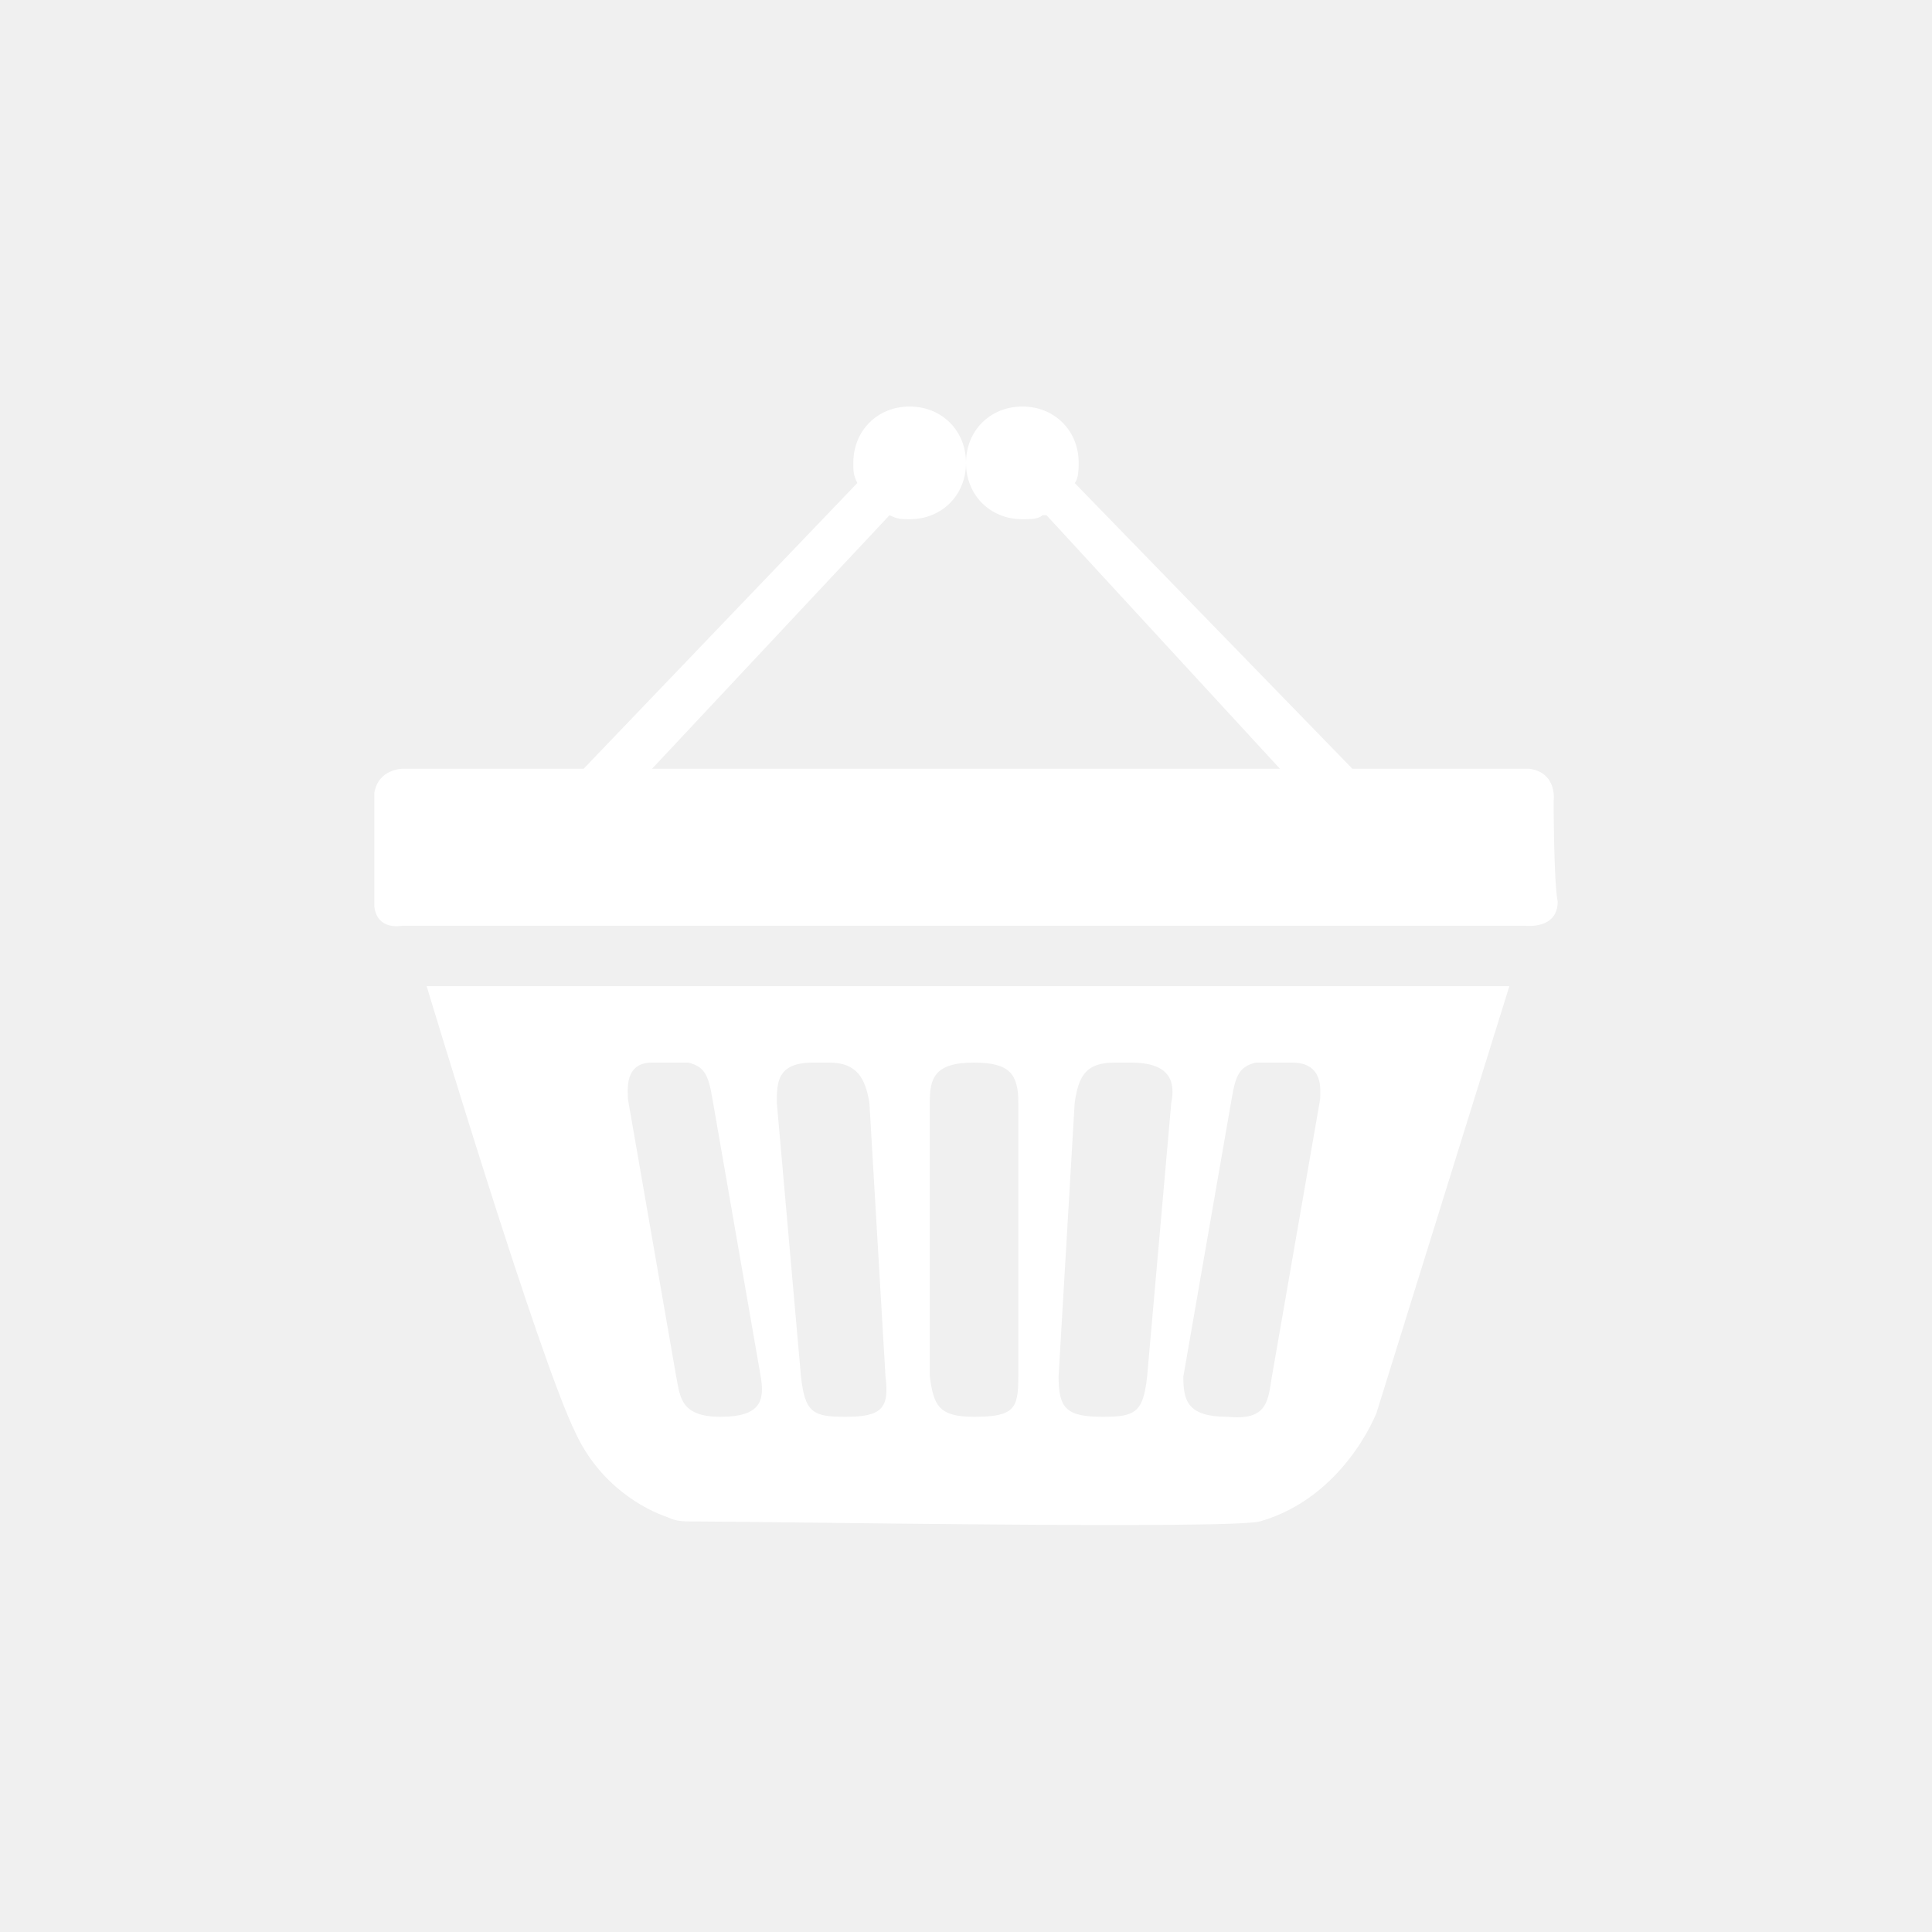
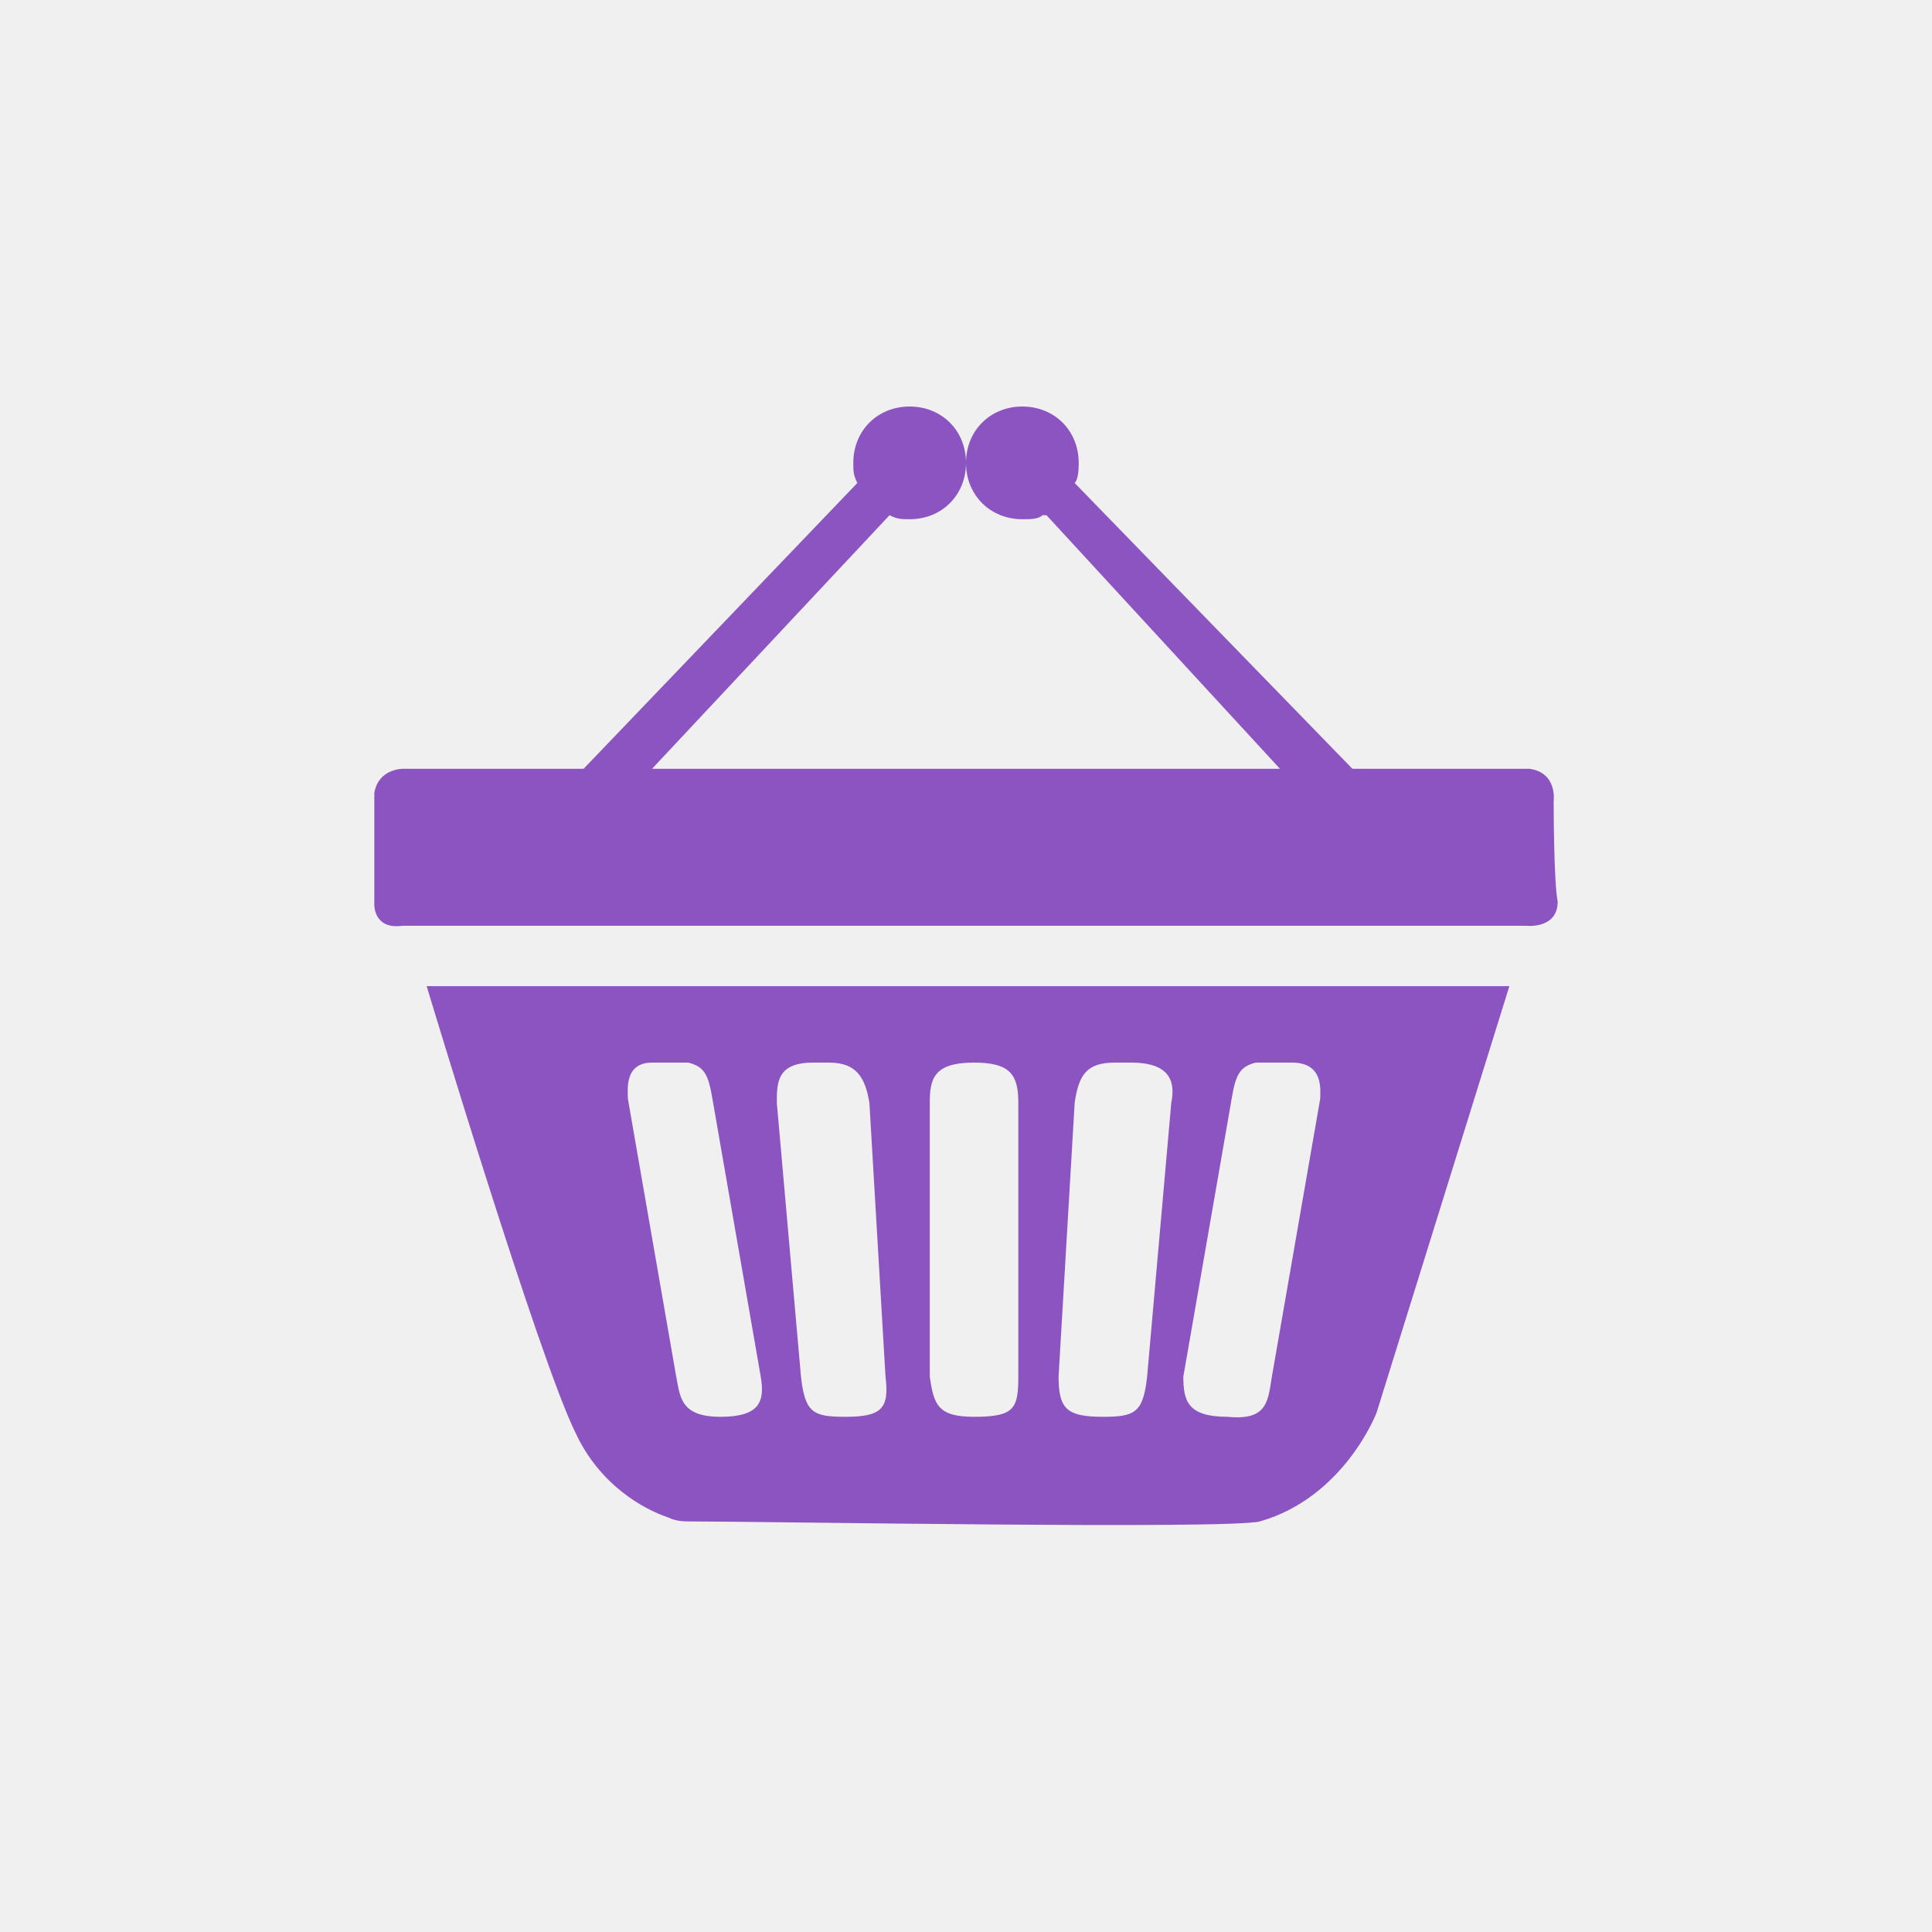
<svg xmlns="http://www.w3.org/2000/svg" version="1.1" id="Layer_1" x="0px" y="0px" viewBox="0 0 48 48" enable-background="new 0 0 48 48" xml:space="preserve">
  <g id="Shopping_Bag_2" display="none">
    <g display="inline">
-       <path fill="#FFFFFF" d="M40.5,40.4l-1.7-26.3c0-0.4-0.4-0.8-0.8-0.8h-7.2c0,0,0,0,0-0.1c0-3.7-3-6.7-6.7-6.7s-6.7,3-6.7,6.7v0.1    h-7.2c-0.4,0-0.8,0.3-0.9,0.8L7.5,40.6c0,0.2,0.1,0.5,0.2,0.6c0.2,0.2,0.4,0.3,0.6,0.3h31.3c0,0,0,0,0,0c0.5,0,0.9-0.4,0.9-0.9    C40.5,40.5,40.5,40.5,40.5,40.4z M19,13.3c0-2.8,2.3-5,5-5s5,2.3,5,5c0,0,0,0,0,0.1L19,13.3L19,13.3z M9.3,39.8L10.9,15h6.4V17    c-0.4,0.3-0.7,0.7-0.7,1.3c0,0.9,0.7,1.6,1.6,1.6c0.9,0,1.6-0.7,1.6-1.6c0-0.5-0.3-1-0.7-1.3V15H29V17c-0.4,0.3-0.7,0.7-0.7,1.3    c0,0.9,0.7,1.6,1.6,1.6c0.9,0,1.6-0.7,1.6-1.6c0-0.5-0.3-1-0.7-1.3V15h6.4l1.6,24.7L9.3,39.8L9.3,39.8z" />
+       <path fill="#8C54C1" d="M40.5,40.4l-1.7-26.3c0-0.4-0.4-0.8-0.8-0.8h-7.2c0,0,0,0,0-0.1c0-3.7-3-6.7-6.7-6.7s-6.7,3-6.7,6.7v0.1    h-7.2c-0.4,0-0.8,0.3-0.9,0.8L7.5,40.6c0,0.2,0.1,0.5,0.2,0.6c0.2,0.2,0.4,0.3,0.6,0.3h31.3c0,0,0,0,0,0c0.5,0,0.9-0.4,0.9-0.9    C40.5,40.5,40.5,40.5,40.5,40.4z M19,13.3c0-2.8,2.3-5,5-5s5,2.3,5,5c0,0,0,0,0,0.1L19,13.3L19,13.3z M9.3,39.8L10.9,15h6.4V17    c-0.4,0.3-0.7,0.7-0.7,1.3c0,0.9,0.7,1.6,1.6,1.6c0.9,0,1.6-0.7,1.6-1.6c0-0.5-0.3-1-0.7-1.3V15H29V17c-0.4,0.3-0.7,0.7-0.7,1.3    c0,0.9,0.7,1.6,1.6,1.6c0.9,0,1.6-0.7,1.6-1.6c0-0.5-0.3-1-0.7-1.3V15h6.4l1.6,24.7L9.3,39.8L9.3,39.8z" />
    </g>
    <g display="inline">
-       <path fill="#FFFFFF" d="M40.5,40.4l-1.7-26.3c0-0.4-0.4-0.8-0.8-0.8h-7.2c0,0,0,0,0-0.1c0-3.7-3-6.7-6.7-6.7s-6.7,3-6.7,6.7v0.1    h-7.2c-0.4,0-0.8,0.3-0.9,0.8L7.5,40.6c0,0.2,0.1,0.5,0.2,0.6c0.2,0.2,0.4,0.3,0.6,0.3h31.3c0,0,0,0,0,0c0.5,0,0.9-0.4,0.9-0.9    C40.5,40.5,40.5,40.5,40.5,40.4z M19,13.3c0-2.8,2.3-5,5-5s5,2.3,5,5c0,0,0,0,0,0.1L19,13.3L19,13.3z M9.3,39.8L10.9,15h6.4V17    c-0.4,0.3-0.7,0.7-0.7,1.3c0,0.9,0.7,1.6,1.6,1.6c0.9,0,1.6-0.7,1.6-1.6c0-0.5-0.3-1-0.7-1.3V15H29V17c-0.4,0.3-0.7,0.7-0.7,1.3    c0,0.9,0.7,1.6,1.6,1.6c0.9,0,1.6-0.7,1.6-1.6c0-0.5-0.3-1-0.7-1.3V15h6.4l1.6,24.7L9.3,39.8L9.3,39.8z" />
+       <path fill="#8C54C1" d="M40.5,40.4l-1.7-26.3c0-0.4-0.4-0.8-0.8-0.8h-7.2c0,0,0,0,0-0.1c0-3.7-3-6.7-6.7-6.7s-6.7,3-6.7,6.7v0.1    h-7.2c-0.4,0-0.8,0.3-0.9,0.8L7.5,40.6c0,0.2,0.1,0.5,0.2,0.6c0.2,0.2,0.4,0.3,0.6,0.3h31.3c0,0,0,0,0,0c0.5,0,0.9-0.4,0.9-0.9    C40.5,40.5,40.5,40.5,40.5,40.4z M19,13.3c0-2.8,2.3-5,5-5s5,2.3,5,5c0,0,0,0,0,0.1L19,13.3L19,13.3z M9.3,39.8L10.9,15h6.4V17    c-0.4,0.3-0.7,0.7-0.7,1.3c0,0.9,0.7,1.6,1.6,1.6c0.9,0,1.6-0.7,1.6-1.6c0-0.5-0.3-1-0.7-1.3V15H29V17c-0.4,0.3-0.7,0.7-0.7,1.3    c0,0.9,0.7,1.6,1.6,1.6c0.9,0,1.6-0.7,1.6-1.6c0-0.5-0.3-1-0.7-1.3V15h6.4l1.6,24.7L9.3,39.8L9.3,39.8z" />
    </g>
  </g>
  <g display="none">
-     <path display="inline" fill="#FFFFFF" stroke="#FFFFFF" stroke-width="0.75" stroke-miterlimit="10" d="M32.3,24.5   c0,0.6-0.3,1.1-1,1.6c-0.5,0.4-1.2,0.7-1.9,1c-0.2,0.1-0.3,0.1-0.4,0c0,0,0-0.1,0.1-0.2c0.1-0.1,0.1-0.3,0.1-0.5   c0-0.5-0.3-1-0.8-1.7c-0.4-0.5-0.9-1-1.3-1.3c-0.1-0.1-0.2-0.2-0.4-0.2s-0.2-0.2-0.4-0.2c-1,0.2-1.9,0.4-2.6,0.6   c-2.1,0.7-3.9,1.7-5.2,3.1c0.7,0.3,1.5,0.5,2.4,0.5c1,0,1.6-0.2,1.7-0.5c0-0.1,0.1-0.1,0.1,0c0.1,0,0.1,0.1,0,0.1   c-0.1,0.2-0.4,0.4-0.8,0.5s-0.9,0.2-1.5,0.2c-0.9,0-1.7-0.1-2.4-0.4c-1.3,1.4-2,2.9-2,4.5c0,1.1,0.5,2,1.6,2.6   c1,0.6,2.2,0.8,3.7,0.8c1.9,0,3.6-0.5,5-1.4c1.5-1,2.2-2.4,2-4.1c-0.5,0-1,0-1.5,0c-0.5,0-1,0.1-1.4,0.2c-0.3,0-0.7,0.1-1.1,0.2   c-0.4,0.1-0.9,0.2-1.4,0.3c-0.6,0.1-1.1,0.3-1.6,0.4s-0.9,0.2-1.2,0.2c-0.1-0.2,0-0.4,0.1-0.6c0.1-0.2,0.2-0.4,0.4-0.4   c0.7-0.3,2.3-0.5,4.8-0.7c0.5,0,1-0.1,1.5-0.1c0.5,0,0.9,0,1.3,0c1.5,0,2.6,0.1,3.3,0.4c0.2,0.1,0.3,0.2,0.3,0.3c0,0,0,0.1,0,0.2   c0,0.1,0,0.2,0,0.3c-0.9-0.3-1.8-0.4-2.8-0.5c0.3,0.3,0.4,0.7,0.4,1.2c0,1.3-1,2.4-2.9,3.4c-1.8,1-3.8,1.5-5.9,1.5   c-1.6,0-2.8-0.3-3.7-1c-1-0.8-1.6-1.9-1.6-3.4c0-1.7,0.7-3.2,2-4.6c-0.7-0.5-1-1.2-1-2c0-0.9,0.5-1.7,1.4-2.4   c0.9-0.6,1.8-0.9,2.8-0.9c1.6-0.1,3.2,0.3,4.9,1.1c1.2-0.3,2.3-0.4,3.2-0.4c1.3,0,2.3,0.3,2.8,1C32.1,23.5,32.3,24,32.3,24.5z    M17.9,26.3c1.5-1.5,3.4-2.6,5.8-3.4c0.3-0.1,0.6-0.2,0.8-0.3s0.5-0.2,0.8-0.2c-1.3-0.6-2.7-0.9-4.2-0.9c-0.9,0-1.8,0.3-2.7,0.8   c-1,0.6-1.5,1.3-1.4,2.2C17,25.2,17.3,25.8,17.9,26.3z M29.5,26.8c0.4-0.2,0.9-0.7,1.3-1.2c0.5-0.6,0.8-1.1,0.8-1.5   c0-0.9-0.8-1.3-2.4-1.3c-0.3,0-0.7,0-1.1,0.1c-0.4,0-0.8,0.1-1.3,0.2c0.1,0.1,0.2,0.1,0.4,0.2c0.1,0.1,0.2,0.2,0.4,0.2   c0.5,0.4,1,0.8,1.4,1.3c0.4,0.6,0.7,1.1,0.7,1.6C29.6,26.5,29.6,26.7,29.5,26.8z" />
+     <path display="inline" fill="#8C54C1" stroke="#8C54C1" stroke-width="0.75" stroke-miterlimit="10" d="M32.3,24.5   c0,0.6-0.3,1.1-1,1.6c-0.5,0.4-1.2,0.7-1.9,1c-0.2,0.1-0.3,0.1-0.4,0c0,0,0-0.1,0.1-0.2c0.1-0.1,0.1-0.3,0.1-0.5   c0-0.5-0.3-1-0.8-1.7c-0.4-0.5-0.9-1-1.3-1.3c-0.1-0.1-0.2-0.2-0.4-0.2s-0.2-0.2-0.4-0.2c-1,0.2-1.9,0.4-2.6,0.6   c-2.1,0.7-3.9,1.7-5.2,3.1c0.7,0.3,1.5,0.5,2.4,0.5c1,0,1.6-0.2,1.7-0.5c0-0.1,0.1-0.1,0.1,0c0.1,0,0.1,0.1,0,0.1   c-0.1,0.2-0.4,0.4-0.8,0.5s-0.9,0.2-1.5,0.2c-0.9,0-1.7-0.1-2.4-0.4c-1.3,1.4-2,2.9-2,4.5c0,1.1,0.5,2,1.6,2.6   c1,0.6,2.2,0.8,3.7,0.8c1.9,0,3.6-0.5,5-1.4c1.5-1,2.2-2.4,2-4.1c-0.5,0-1,0-1.5,0c-0.5,0-1,0.1-1.4,0.2c-0.3,0-0.7,0.1-1.1,0.2   c-0.4,0.1-0.9,0.2-1.4,0.3c-0.6,0.1-1.1,0.3-1.6,0.4s-0.9,0.2-1.2,0.2c-0.1-0.2,0-0.4,0.1-0.6c0.1-0.2,0.2-0.4,0.4-0.4   c0.7-0.3,2.3-0.5,4.8-0.7c0.5,0,1-0.1,1.5-0.1c0.5,0,0.9,0,1.3,0c1.5,0,2.6,0.1,3.3,0.4c0.2,0.1,0.3,0.2,0.3,0.3c0,0,0,0.1,0,0.2   c0,0.1,0,0.2,0,0.3c-0.9-0.3-1.8-0.4-2.8-0.5c0.3,0.3,0.4,0.7,0.4,1.2c0,1.3-1,2.4-2.9,3.4c-1.8,1-3.8,1.5-5.9,1.5   c-1.6,0-2.8-0.3-3.7-1c-1-0.8-1.6-1.9-1.6-3.4c0-1.7,0.7-3.2,2-4.6c-0.7-0.5-1-1.2-1-2c0-0.9,0.5-1.7,1.4-2.4   c0.9-0.6,1.8-0.9,2.8-0.9c1.6-0.1,3.2,0.3,4.9,1.1c1.2-0.3,2.3-0.4,3.2-0.4c1.3,0,2.3,0.3,2.8,1C32.1,23.5,32.3,24,32.3,24.5z    M17.9,26.3c1.5-1.5,3.4-2.6,5.8-3.4c0.3-0.1,0.6-0.2,0.8-0.3s0.5-0.2,0.8-0.2c-1.3-0.6-2.7-0.9-4.2-0.9c-0.9,0-1.8,0.3-2.7,0.8   c-1,0.6-1.5,1.3-1.4,2.2C17,25.2,17.3,25.8,17.9,26.3z M29.5,26.8c0.4-0.2,0.9-0.7,1.3-1.2c0.5-0.6,0.8-1.1,0.8-1.5   c0-0.9-0.8-1.3-2.4-1.3c-0.3,0-0.7,0-1.1,0.1c-0.4,0-0.8,0.1-1.3,0.2c0.1,0.1,0.2,0.1,0.4,0.2c0.1,0.1,0.2,0.2,0.4,0.2   c0.5,0.4,1,0.8,1.4,1.3c0.4,0.6,0.7,1.1,0.7,1.6C29.6,26.5,29.6,26.7,29.5,26.8z" />
  </g>
  <g id="Love" display="none">
    <g display="inline">
-       <path fill="#FFFFFF" d="M68.8,13.8c-3.7,0-6.8,3-6.8,6.8c0,0.4,0.3,0.8,0.8,0.8c0.4,0,0.8-0.4,0.8-0.8c0-2.9,2.3-5.2,5.2-5.2    c0.4,0,0.8-0.4,0.8-0.8C69.6,14.1,69.3,13.8,68.8,13.8z M93.6,20.4c0-5.6-4.6-10.2-10.2-10.2c-2.8,0-5.4,1.1-7.3,3.1    c-1.9-2-4.5-3.1-7.3-3.1c-5.6,0-10.2,4.6-10.2,10.2c0,2.6,1,5.1,2.8,7c0,0,0.1,0.1,0.1,0.1l0.1,0.1l0,0L74.5,40    c0.4,0.4,1,0.6,1.6,0.6c0.6,0,1.2-0.2,1.6-0.7c0.4-0.4,10.6-10,12.9-12.3c0,0,0,0,0,0l0,0c0,0,0.1-0.1,0.1-0.1    C92.6,25.6,93.6,23.1,93.6,20.4z M89.6,26.5C89.6,26.5,89.6,26.5,89.6,26.5C89.6,26.5,89.5,26.5,89.6,26.5    C89.5,26.5,89.5,26.5,89.6,26.5c-2.3,2.3-12.9,12.4-12.9,12.4c-0.1,0.1-0.3,0.2-0.5,0.2s-0.4-0.1-0.5-0.2L62.7,26.5    c0,0,0,0-0.1-0.1l-0.1-0.1c0,0,0,0,0,0c-1.5-1.5-2.4-3.7-2.4-6c0-4.8,3.9-8.6,8.6-8.6c3.1,0,5.8,1.6,7.3,4    c1.5-2.4,4.2-4.1,7.3-4.1c4.8,0,8.6,3.9,8.6,8.6C92.1,22.8,91.1,24.9,89.6,26.5z" />
+       <path fill="#8C54C1" d="M68.8,13.8c-3.7,0-6.8,3-6.8,6.8c0,0.4,0.3,0.8,0.8,0.8c0.4,0,0.8-0.4,0.8-0.8c0-2.9,2.3-5.2,5.2-5.2    c0.4,0,0.8-0.4,0.8-0.8C69.6,14.1,69.3,13.8,68.8,13.8z M93.6,20.4c0-5.6-4.6-10.2-10.2-10.2c-2.8,0-5.4,1.1-7.3,3.1    c-1.9-2-4.5-3.1-7.3-3.1c-5.6,0-10.2,4.6-10.2,10.2c0,2.6,1,5.1,2.8,7c0,0,0.1,0.1,0.1,0.1l0.1,0.1l0,0L74.5,40    c0.4,0.4,1,0.6,1.6,0.6c0.6,0,1.2-0.2,1.6-0.7c0.4-0.4,10.6-10,12.9-12.3c0,0,0,0,0,0l0,0c0,0,0.1-0.1,0.1-0.1    C92.6,25.6,93.6,23.1,93.6,20.4z M89.6,26.5C89.6,26.5,89.6,26.5,89.6,26.5C89.6,26.5,89.5,26.5,89.6,26.5    C89.5,26.5,89.5,26.5,89.6,26.5c-2.3,2.3-12.9,12.4-12.9,12.4c-0.1,0.1-0.3,0.2-0.5,0.2s-0.4-0.1-0.5-0.2L62.7,26.5    c0,0,0,0-0.1-0.1l-0.1-0.1c0,0,0,0,0,0c-1.5-1.5-2.4-3.7-2.4-6c0-4.8,3.9-8.6,8.6-8.6c3.1,0,5.8,1.6,7.3,4    c1.5-2.4,4.2-4.1,7.3-4.1c4.8,0,8.6,3.9,8.6,8.6C92.1,22.8,91.1,24.9,89.6,26.5z" />
    </g>
  </g>
  <g>
-     <path fill="#FFFFFF" d="M38.6,19.9c0,0,0.1-0.7-0.6-0.8h-4.4L26.7,12l0,0c0.1-0.1,0.1-0.4,0.1-0.5c0-0.8-0.6-1.4-1.4-1.4   c-0.8,0-1.4,0.6-1.4,1.4s0.6,1.4,1.4,1.4c0.2,0,0.4,0,0.5-0.1l0.1,0l5.8,6.3H16.2l5.9-6.3l0,0c0.2,0.1,0.3,0.1,0.5,0.1   c0.8,0,1.4-0.6,1.4-1.4s-0.6-1.4-1.4-1.4c-0.8,0-1.4,0.6-1.4,1.4c0,0.2,0,0.3,0.1,0.5l0,0l-6.8,7.1H10c0,0-0.6,0-0.7,0.6v2.8   c0,0,0,0.6,0.7,0.5l27.9,0c0,0,0.8,0.1,0.8-0.6C38.6,21.9,38.6,19.9,38.6,19.9z" />
-     <path fill="#FFFFFF" d="M10.6,24.5L10.6,24.5c0,0,2.8,9.3,3.7,11.1c0.6,1.3,1.7,1.9,2.3,2.1c0.2,0.1,0.4,0.1,0.6,0.1   c1.8,0,13.3,0.2,14.1,0c2.1-0.6,2.9-2.7,2.9-2.7l3.3-10.6H10.6z M17.9,35.2c-1,0-1-0.5-1.1-1l-1.2-6.9c0-0.2-0.1-0.9,0.6-0.9l0.9,0   c0.4,0.1,0.5,0.3,0.6,0.9l1.2,6.9C19,34.8,18.9,35.2,17.9,35.2z M21,35.2c-0.8,0-1-0.1-1.1-1l-0.6-6.8c0-0.5,0-1,0.9-1h0.4   c0.7,0,0.9,0.4,1,1l0.4,6.8C22.1,35,21.9,35.2,21,35.2z M25.3,34.2c0,0.8-0.1,1-1.1,1c-0.9,0-1-0.3-1.1-1v-6.8c0-0.6,0.1-1,1.1-1   c0.9,0,1.1,0.3,1.1,1V34.2z M29.1,27.4l-0.6,6.8c-0.1,0.9-0.3,1-1.1,1c-0.9,0-1.1-0.2-1.1-1l0.4-6.8c0.1-0.7,0.3-1,1-1h0.4   C29.1,26.4,29.2,26.9,29.1,27.4z M32.8,27.3l-1.2,6.9c-0.1,0.6-0.1,1.1-1.1,1c-1,0-1.1-0.4-1.1-1l1.2-6.9c0.1-0.6,0.2-0.8,0.6-0.9   l0.9,0C32.9,26.4,32.8,27.1,32.8,27.3z" />
+     <path fill="#8C54C1" d="M38.6,19.9c0,0,0.1-0.7-0.6-0.8h-4.4L26.7,12l0,0c0.1-0.1,0.1-0.4,0.1-0.5c0-0.8-0.6-1.4-1.4-1.4   c-0.8,0-1.4,0.6-1.4,1.4s0.6,1.4,1.4,1.4c0.2,0,0.4,0,0.5-0.1l0.1,0l5.8,6.3H16.2l5.9-6.3l0,0c0.2,0.1,0.3,0.1,0.5,0.1   c0.8,0,1.4-0.6,1.4-1.4s-0.6-1.4-1.4-1.4c-0.8,0-1.4,0.6-1.4,1.4c0,0.2,0,0.3,0.1,0.5l0,0l-6.8,7.1H10c0,0-0.6,0-0.7,0.6v2.8   c0,0,0,0.6,0.7,0.5l27.9,0c0,0,0.8,0.1,0.8-0.6C38.6,21.9,38.6,19.9,38.6,19.9z" />
+     <path fill="#8C54C1" d="M10.6,24.5L10.6,24.5c0,0,2.8,9.3,3.7,11.1c0.6,1.3,1.7,1.9,2.3,2.1c0.2,0.1,0.4,0.1,0.6,0.1   c1.8,0,13.3,0.2,14.1,0c2.1-0.6,2.9-2.7,2.9-2.7l3.3-10.6H10.6z M17.9,35.2c-1,0-1-0.5-1.1-1l-1.2-6.9c0-0.2-0.1-0.9,0.6-0.9l0.9,0   c0.4,0.1,0.5,0.3,0.6,0.9l1.2,6.9C19,34.8,18.9,35.2,17.9,35.2z M21,35.2c-0.8,0-1-0.1-1.1-1l-0.6-6.8c0-0.5,0-1,0.9-1h0.4   c0.7,0,0.9,0.4,1,1l0.4,6.8C22.1,35,21.9,35.2,21,35.2z M25.3,34.2c0,0.8-0.1,1-1.1,1c-0.9,0-1-0.3-1.1-1v-6.8c0-0.6,0.1-1,1.1-1   c0.9,0,1.1,0.3,1.1,1V34.2z M29.1,27.4l-0.6,6.8c-0.1,0.9-0.3,1-1.1,1c-0.9,0-1.1-0.2-1.1-1l0.4-6.8c0.1-0.7,0.3-1,1-1h0.4   C29.1,26.4,29.2,26.9,29.1,27.4z M32.8,27.3l-1.2,6.9c-0.1,0.6-0.1,1.1-1.1,1c-1,0-1.1-0.4-1.1-1l1.2-6.9c0.1-0.6,0.2-0.8,0.6-0.9   l0.9,0C32.9,26.4,32.8,27.1,32.8,27.3z" />
  </g>
</svg>
